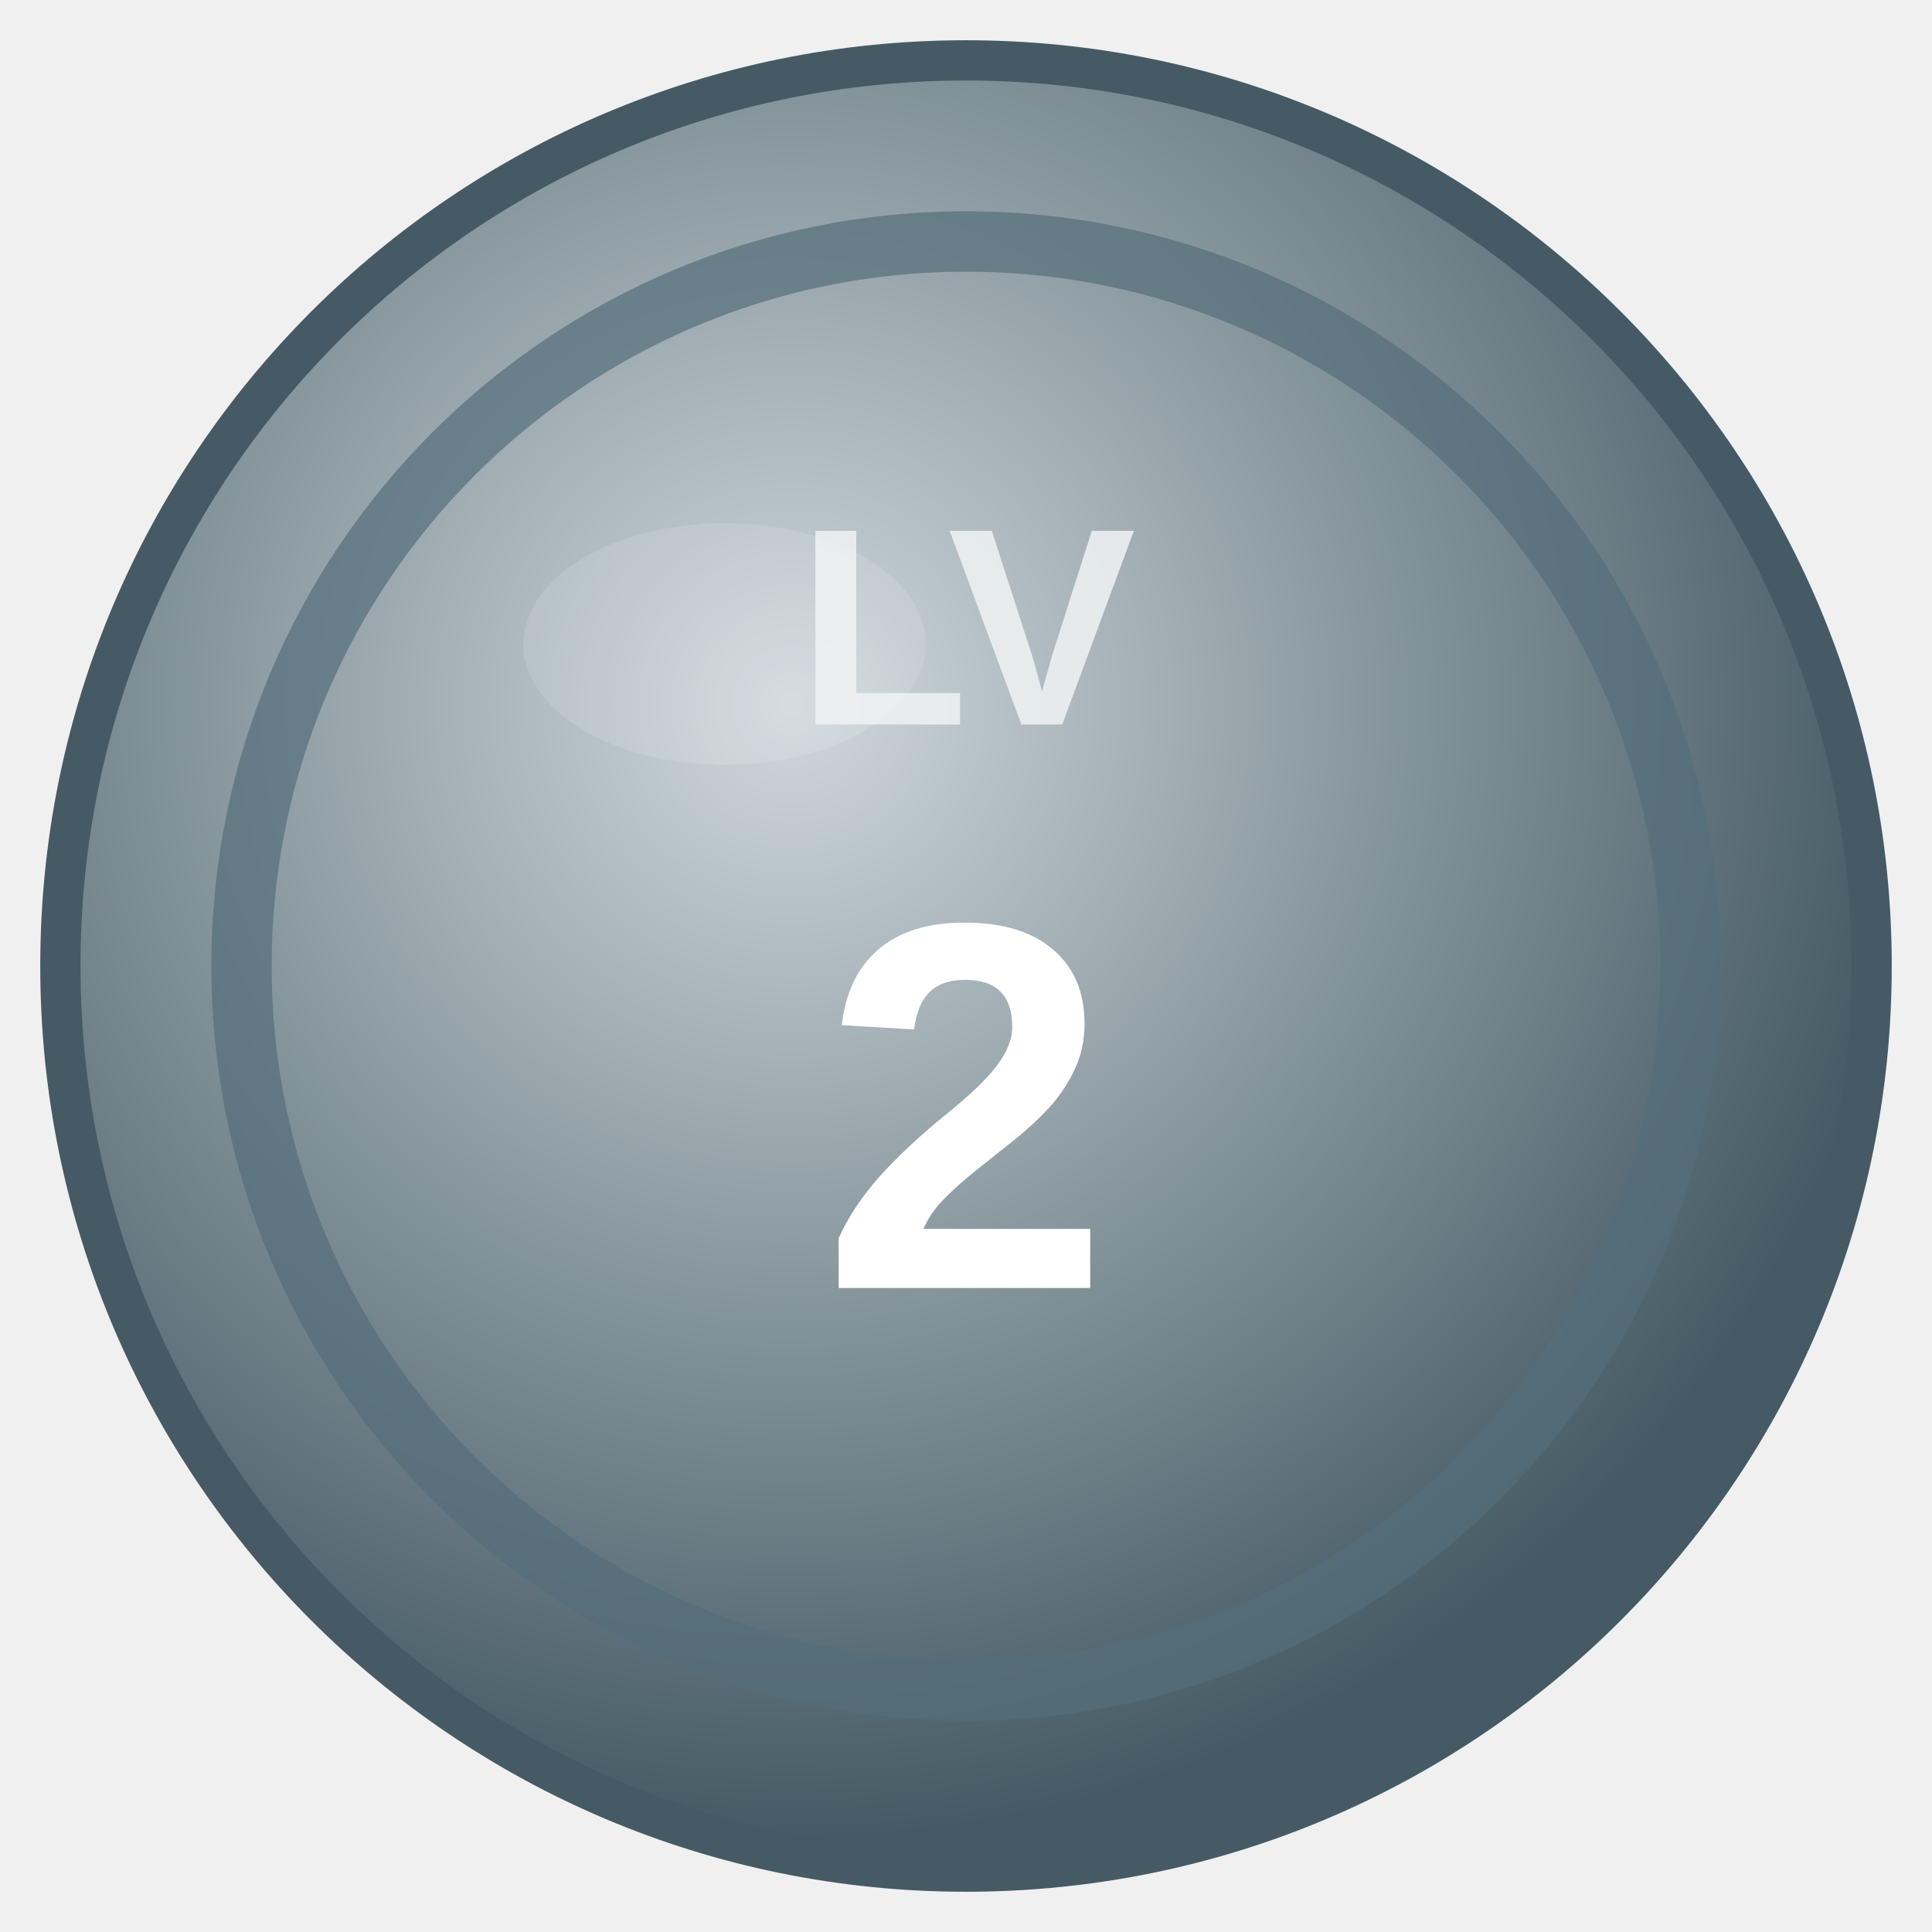
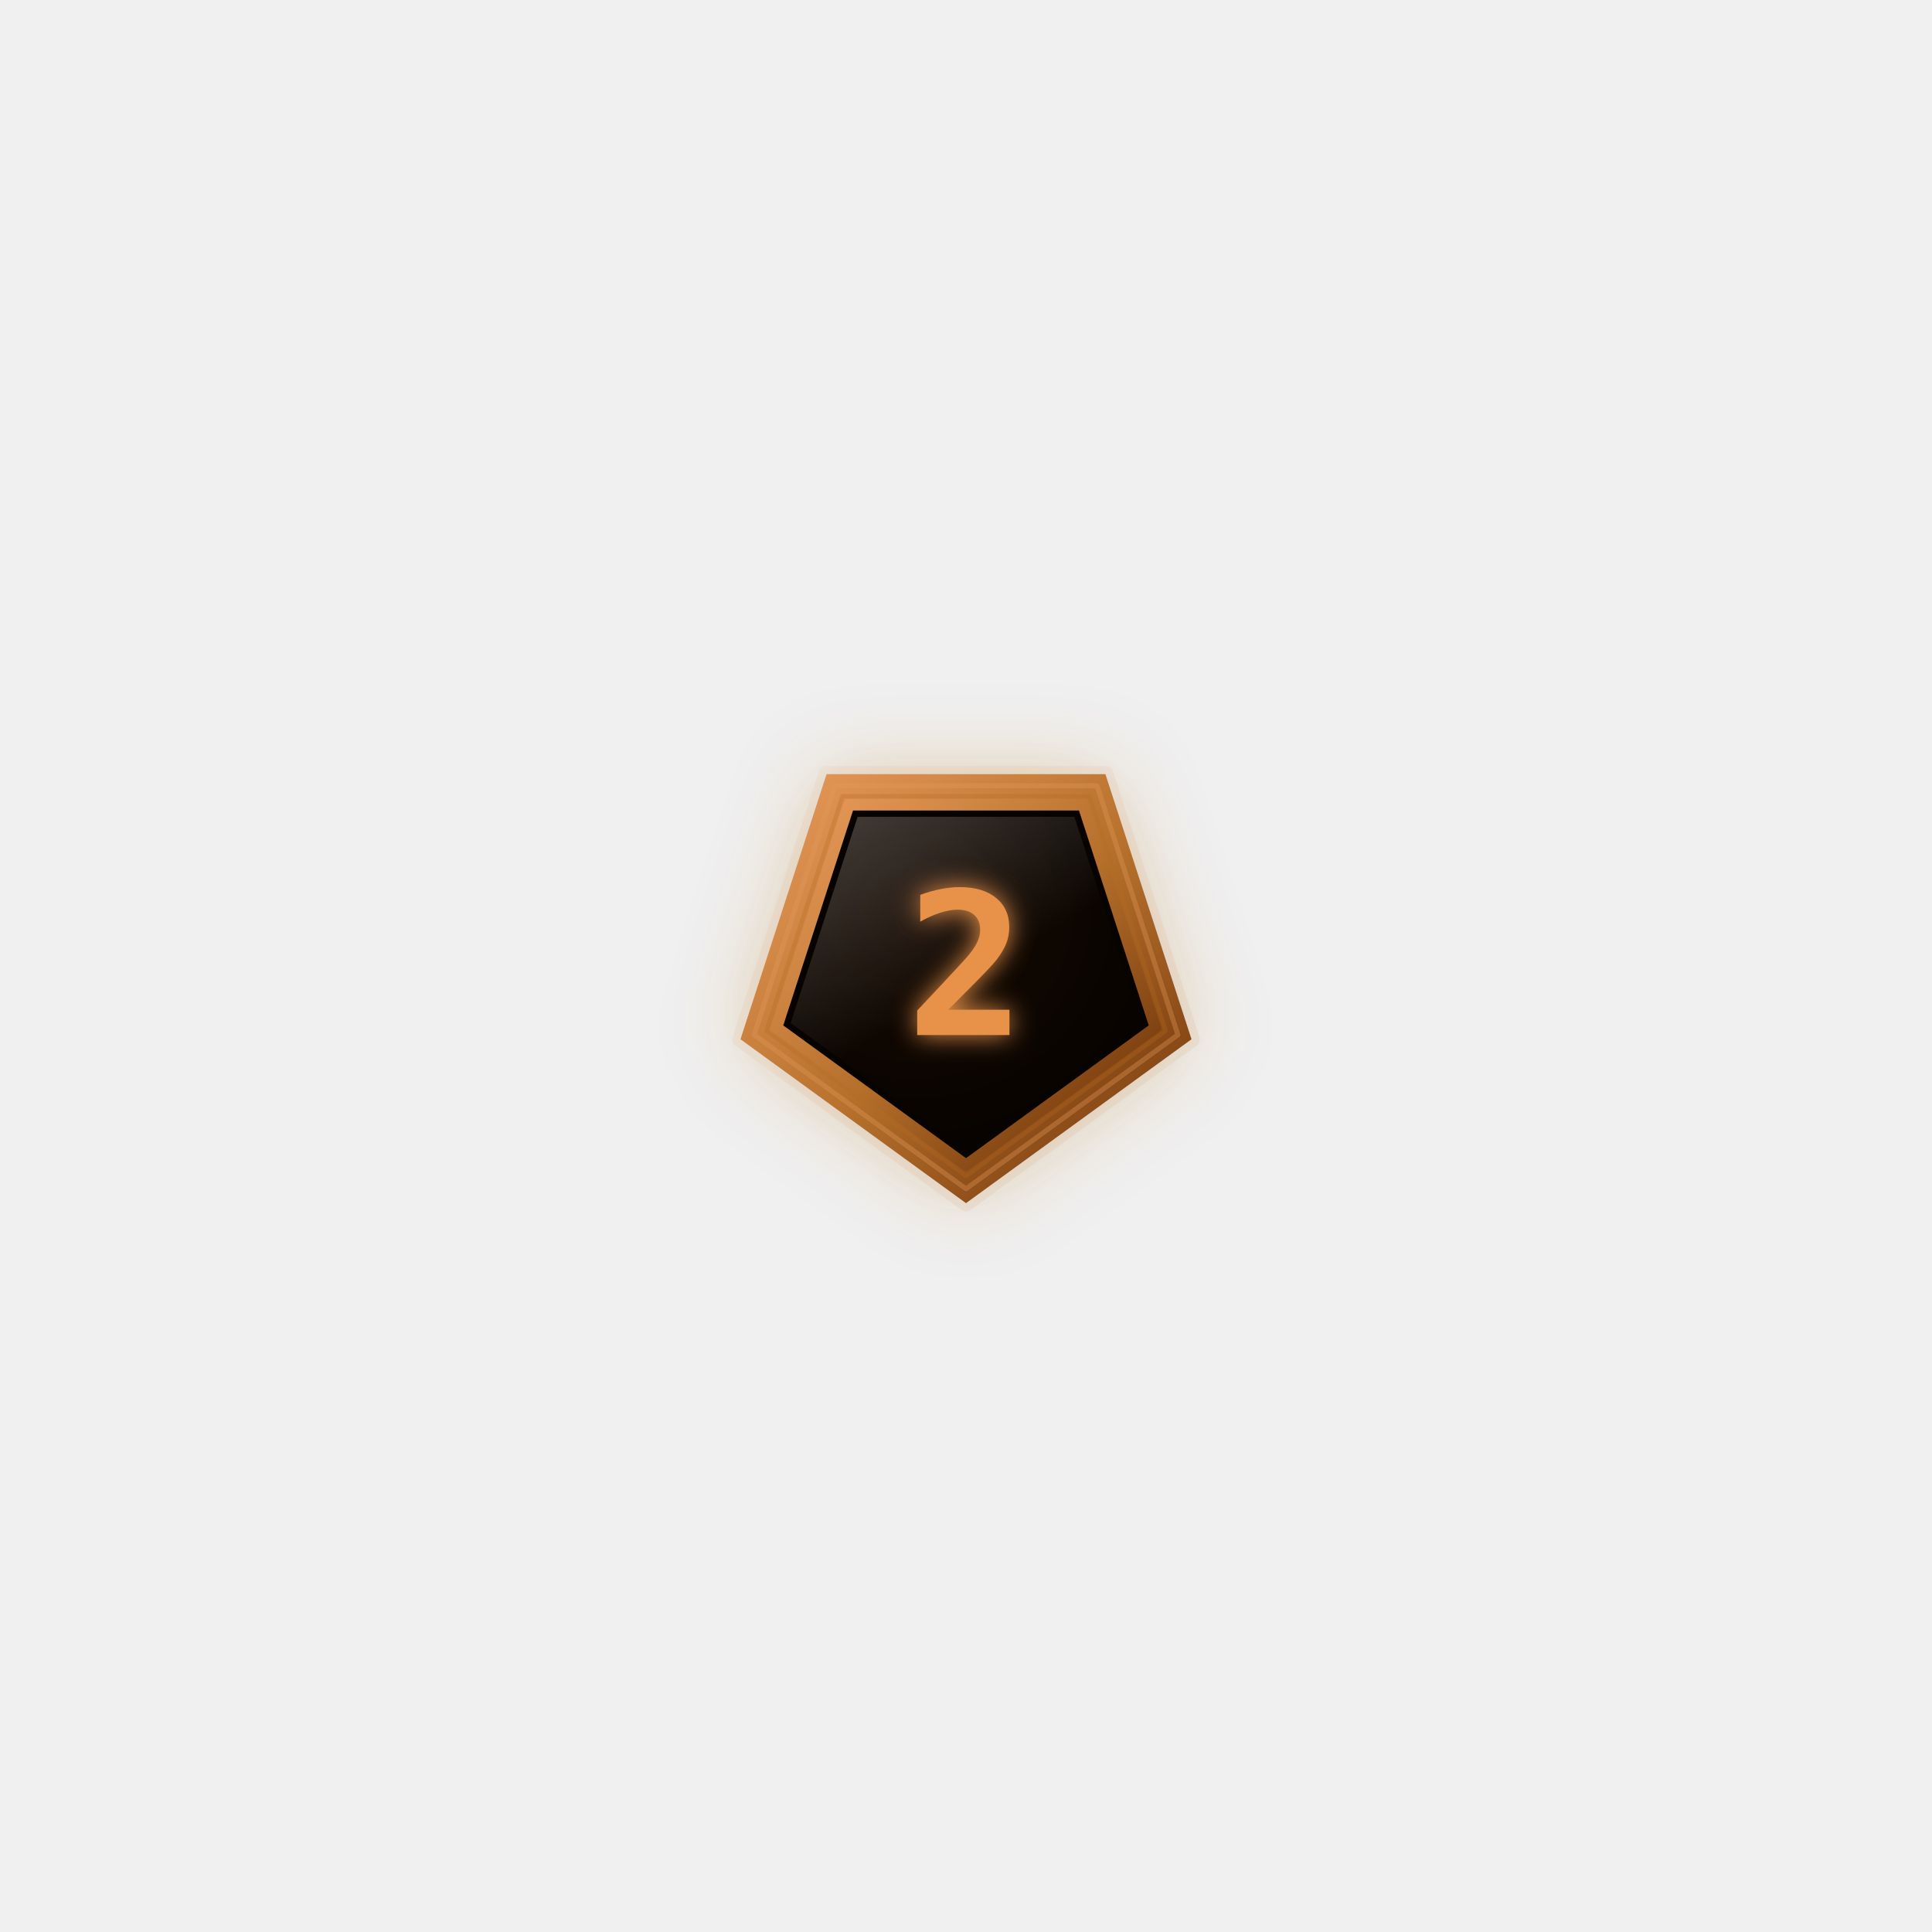
- <svg xmlns="http://www.w3.org/2000/svg" viewBox="0 0 48 48" role="img" aria-label="Level 2 Badge">
+ <svg xmlns="http://www.w3.org/2000/svg" width="84" height="84" viewBox="-96.60 -96.60 277.20 277.20" overflow="visible" role="img" aria-label="Level 2 Badge">
  <defs>
-     <radialGradient id="lg_2" cx="40%" cy="35%" r="65%">
-       <stop offset="0%" stop-color="#CFD8DC" />
-       <stop offset="100%" stop-color="#455A64" />
+     <radialGradient id="bglv2" cx="35%" cy="28%" r="72%">
+       <stop offset="0%" stop-color="#160a02" />
+       <stop offset="100%" stop-color="#070300" />
    </radialGradient>
+     <linearGradient id="rimlv2" x1="5%" y1="5%" x2="95%" y2="95%">
+       <stop offset="0%" stop-color="#e59858" />
+       <stop offset="50%" stop-color="#b6702b" />
+       <stop offset="100%" stop-color="#6b3008" />
+     </linearGradient>
+     <linearGradient id="transRinglv2" x1="0%" y1="0%" x2="100%" y2="100%">
+       <stop offset="0%" stop-color="#e49a5c" />
+       <stop offset="100%" stop-color="#b77331" />
+     </linearGradient>
+     <linearGradient id="shlv2" x1="18%" y1="0%" x2="82%" y2="100%">
+       <stop offset="0%" stop-color="white" stop-opacity="0.2" />
+       <stop offset="50%" stop-color="white" stop-opacity="0" />
+     </linearGradient>
+     <filter id="gllv2" x="-40%" y="-40%" width="180%" height="180%">
+       <feGaussianBlur stdDeviation="1.8" result="b" />
+       <feMerge>
+         <feMergeNode in="b" />
+         <feMergeNode in="SourceGraphic" />
+       </feMerge>
+     </filter>
+     <filter id="halolv2" x="-150%" y="-150%" width="500%" height="500%">
+       <feGaussianBlur stdDeviation="6" result="b" />
+       <feMerge>
+         <feMergeNode in="b" />
+         <feMergeNode in="SourceGraphic" />
+       </feMerge>
+     </filter>
  </defs>
-   <circle cx="24" cy="24" r="23" fill="#455A64" />
-   <circle cx="24" cy="24" r="22" fill="url(#lg_2)" />
-   <circle cx="24" cy="24" r="18" fill="none" stroke="#546E7A" stroke-width="1.5" opacity="0.7" />
-   <text x="24" y="18" text-anchor="middle" font-family="Arial,sans-serif" font-size="7" font-weight="700" fill="#ECEFF1" opacity="0.9">LV</text>
-   <text x="24" y="32" text-anchor="middle" font-family="Arial Black,Arial,sans-serif" font-size="13" font-weight="900" fill="#FFFFFF">2</text>
-   <ellipse cx="18" cy="16" rx="5" ry="3" fill="white" opacity="0.12" />
+   <path d="M42.00,76.02L9.65,52.51L22.00,14.48L62.00,14.48L74.35,52.51Z" fill="#b56a20" fill-opacity="0.28" filter="url(#halolv2)" />
+   <path d="M42.00,76.02L9.65,52.51L22.00,14.48L62.00,14.48L74.35,52.51Z" fill="url(#rimlv2)" />
+   <path d="M42.00,70.56L14.84,50.83L25.21,18.89L58.79,18.89L69.16,50.83Z" fill="#070300" />
+   <path d="M42.00,70.56L14.84,50.83L25.21,18.89L58.79,18.89L69.16,50.83Z" fill="none" stroke="url(#rimlv2)" stroke-width="1.60" stroke-linejoin="round" />
+   <path d="M42.00,68.46L16.84,50.18L26.45,20.59L57.55,20.59L67.16,50.18Z" fill="url(#bglv2)" />
+   <path d="M42.00,68.46L16.84,50.18L26.45,20.59L57.55,20.59L67.16,50.18Z" fill="url(#shlv2)" />
+   <path d="M42.00,76.02L9.65,52.51L22.00,14.48L62.00,14.48L74.35,52.51Z" fill="none" stroke="url(#transRinglv2)" stroke-width="2.35" stroke-opacity="0.09" stroke-linejoin="round" />
+   <path d="M42.00,73.98L11.59,51.88L23.20,16.13L60.80,16.13L72.41,51.88Z" fill="none" stroke="#e59959" stroke-width="0.72" stroke-opacity="0.36" stroke-linejoin="round" />
+   <path d="M42.00,72.11L13.37,51.30L24.30,17.64L59.70,17.64L70.63,51.30Z" fill="none" stroke="#b56a20" stroke-width="0.63" stroke-opacity="0.30" stroke-linejoin="round" />
+   <text x="42.0" y="42.0" text-anchor="middle" dominant-baseline="central" font-family="Orbitron,monospace" font-weight="900" font-size="28.6" fill="#e8924a" filter="url(#gllv2)">2</text>
</svg>
